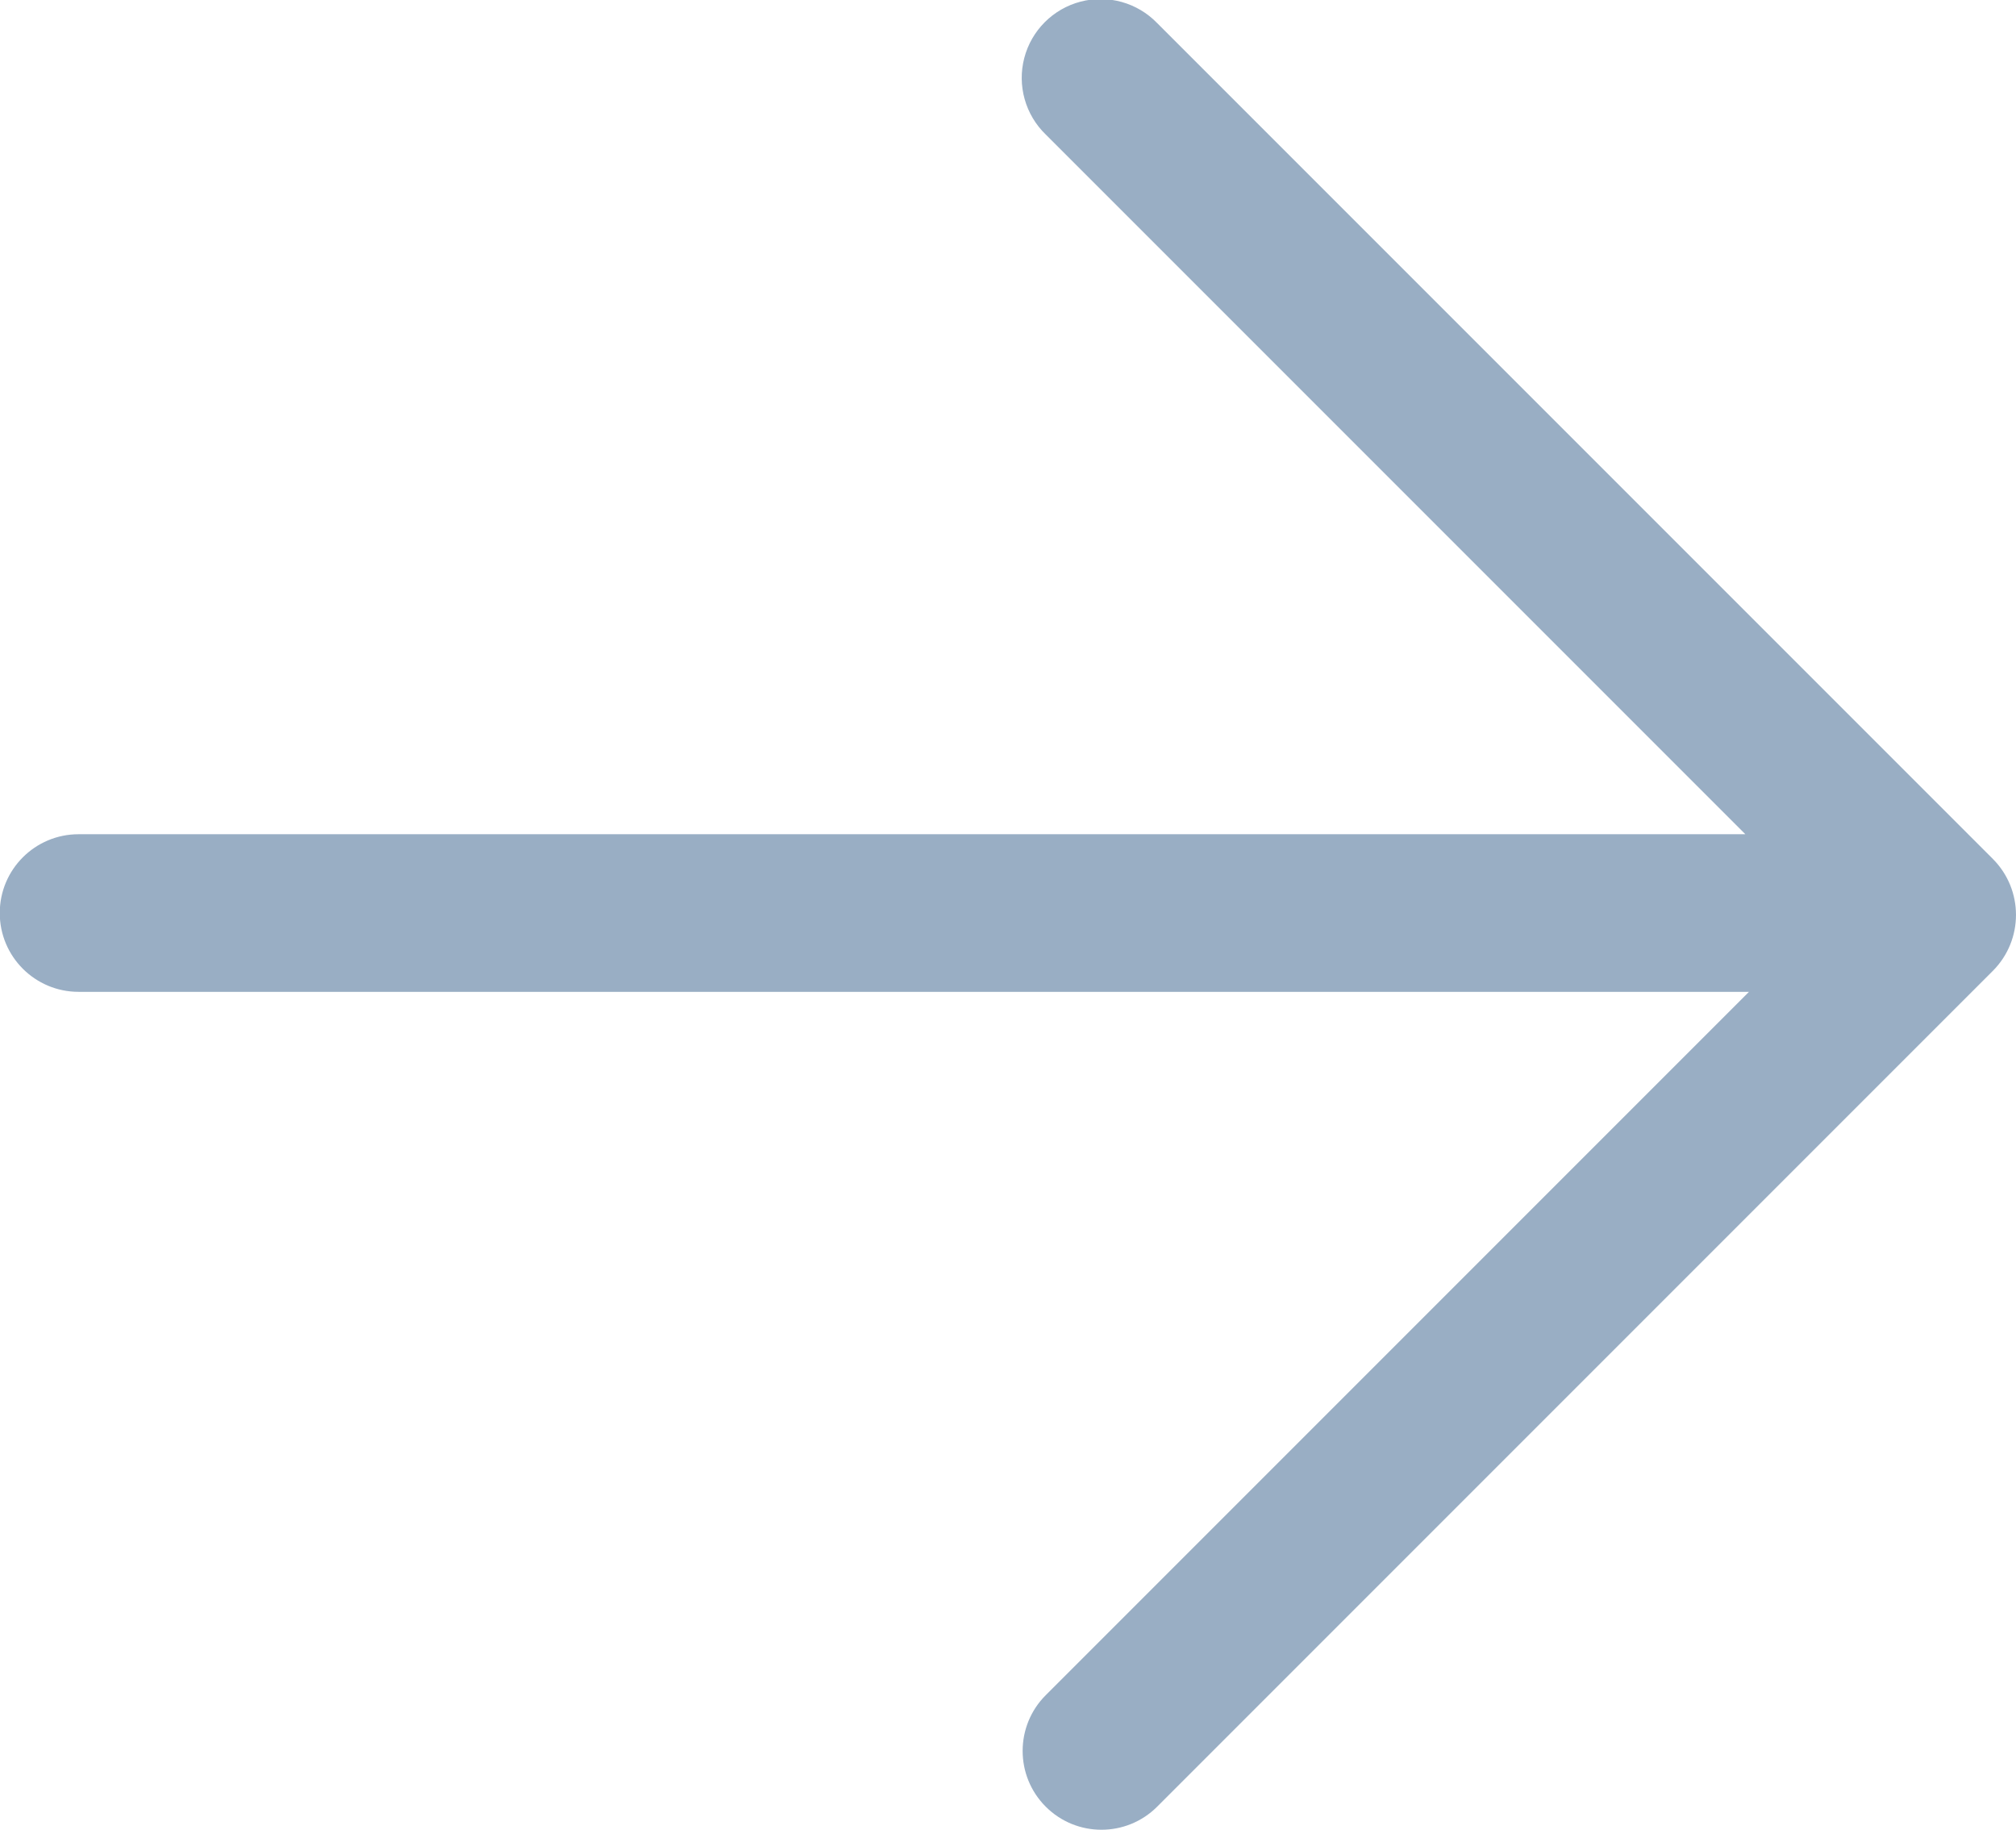
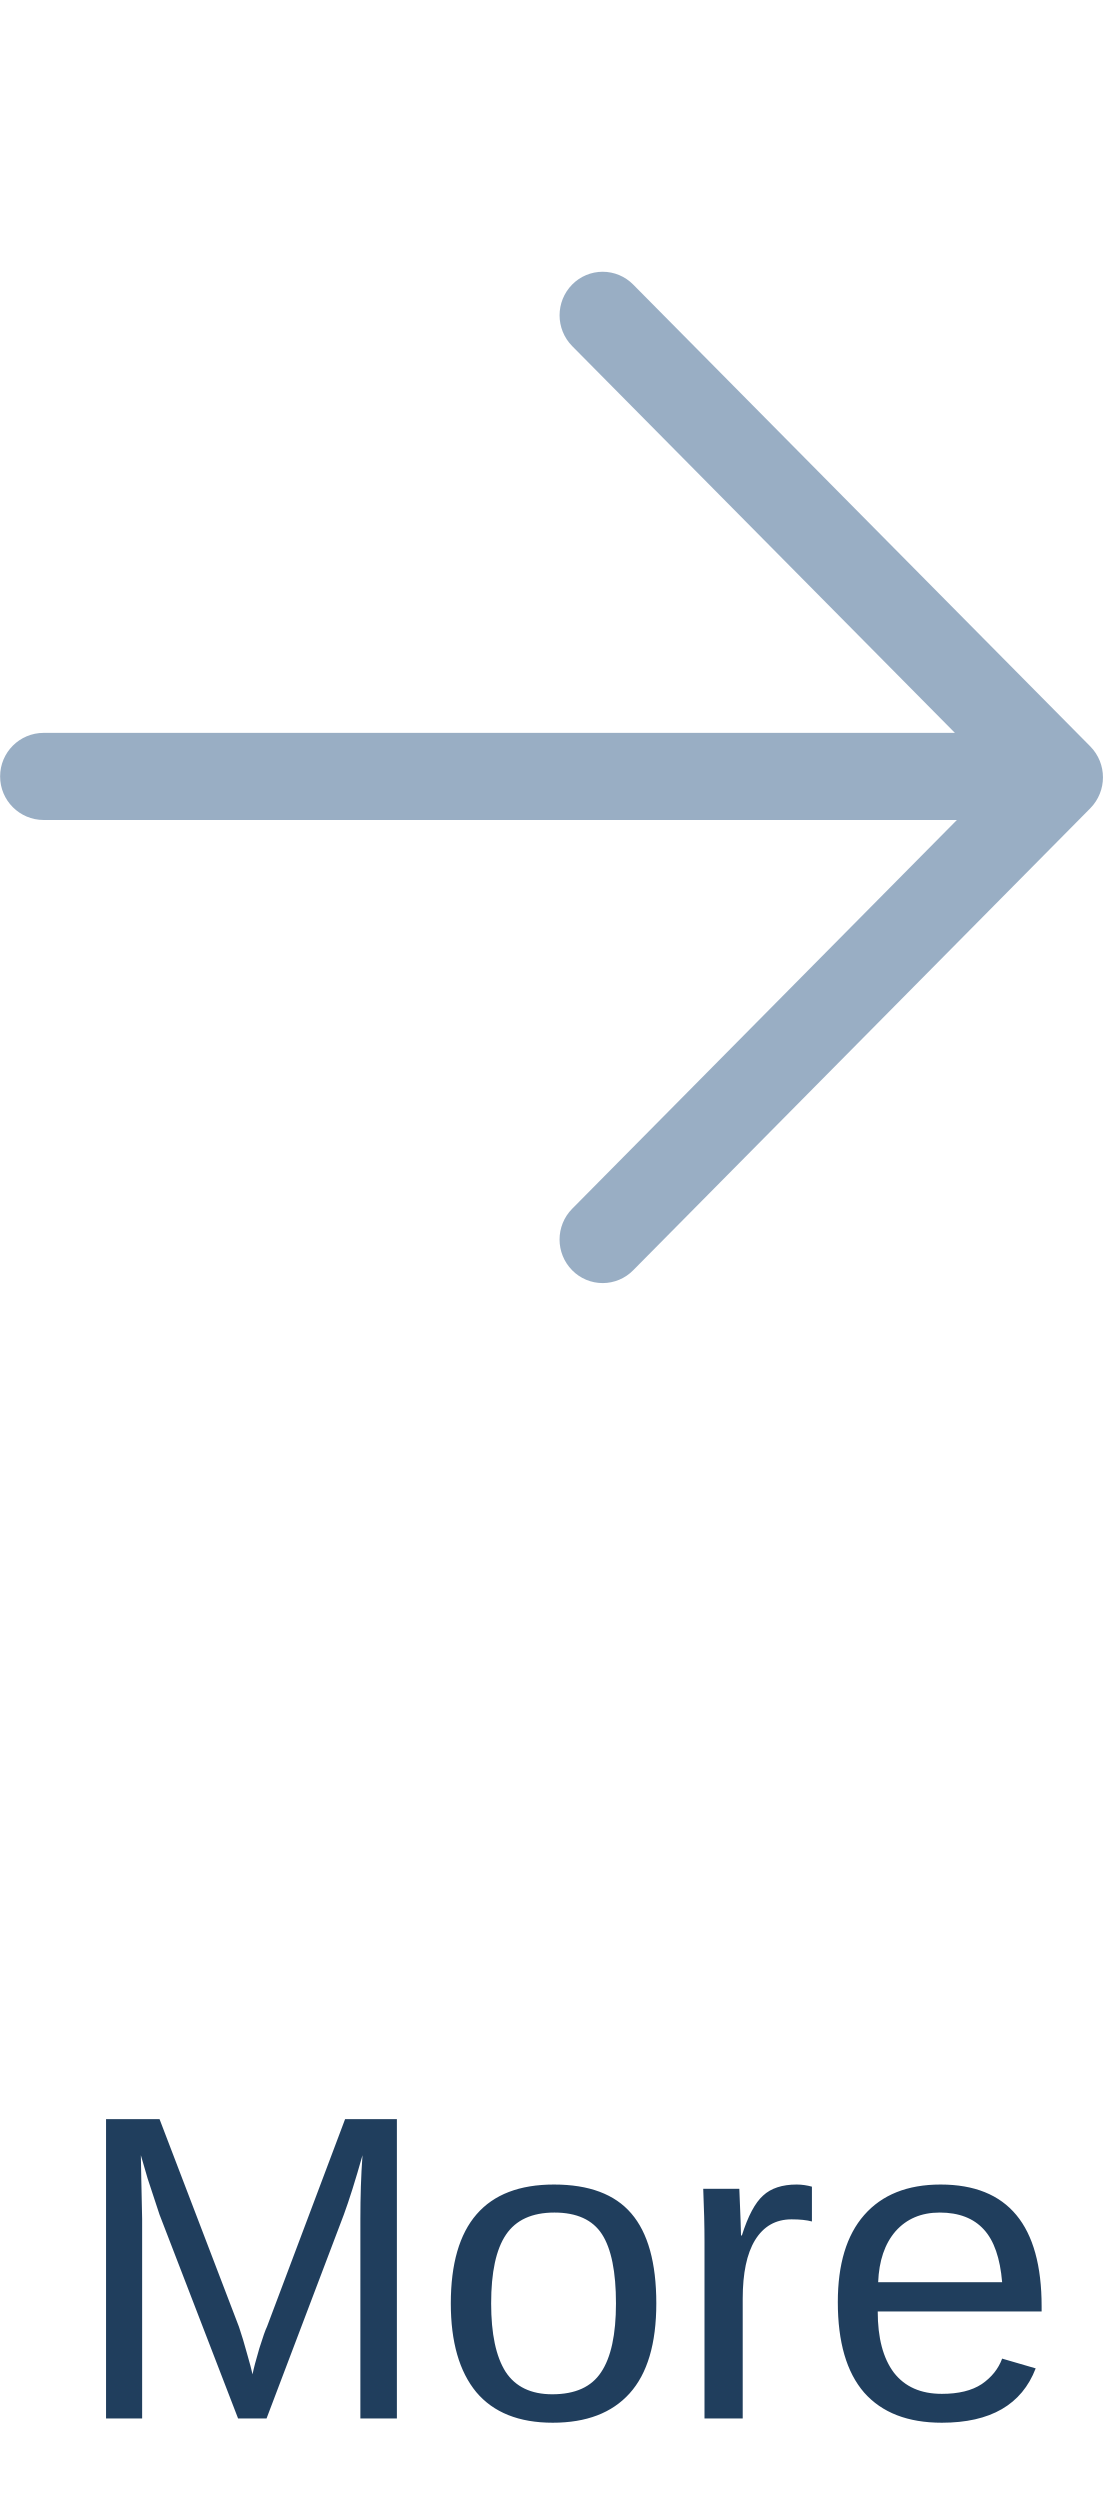
- <svg xmlns="http://www.w3.org/2000/svg" width="25.586" height="23.218" viewBox="0 0 25.586 23.218">
-   <path id="Union_45" data-name="Union 45" d="M10.9,22.926.293,12.319a1.006,1.006,0,0,1,0-1.419L10.9.293a1,1,0,0,1,1.414,1.415L3.389,10.633h21.2a1,1,0,1,1,0,2H3.435l8.878,8.878A1,1,0,1,1,10.9,22.926Z" transform="translate(25.586 23.219) rotate(180)" fill="#99aec4" />
+ <svg xmlns="http://www.w3.org/2000/svg" width="40.59" height="92.001" viewBox="0 0 40.59 92.001">
+   <g id="Group_687" data-name="Group 687" transform="translate(-1381.41 -160)">
+     <g id="Group_678" data-name="Group 678" transform="translate(-244 -26)">
+       <path id="Union_45" data-name="Union 45" d="M17.29,36.748l-16.825-17a1.623,1.623,0,0,1,0-2.273L17.29.47a1.573,1.573,0,0,1,2.243,0,1.613,1.613,0,0,1,0,2.266L5.376,17.042H38.983a1.6,1.6,0,1,1,0,3.206H5.449L19.533,34.481a1.616,1.616,0,0,1,0,2.267,1.575,1.575,0,0,1-2.243,0Z" transform="translate(1666 233.218) rotate(180)" fill="#99aec4" />
+       <text id="More" transform="translate(1628 275.001)" fill="#203e5d" font-size="16" font-family="ArialMT, Arial">
+         <tspan x="0" y="0">More</tspan>
+       </text>
+     </g>
+     <g id="Rectangle_524" data-name="Rectangle 524" transform="translate(1381.41 160)" fill="rgba(255,255,255,0)" stroke="rgba(255,255,255,0)" stroke-width="1">
+       <rect width="40.59" height="10" stroke="none" />
+       <rect x="0.5" y="0.5" width="39.59" height="9" fill="none" />
+     </g>
+   </g>
</svg>
